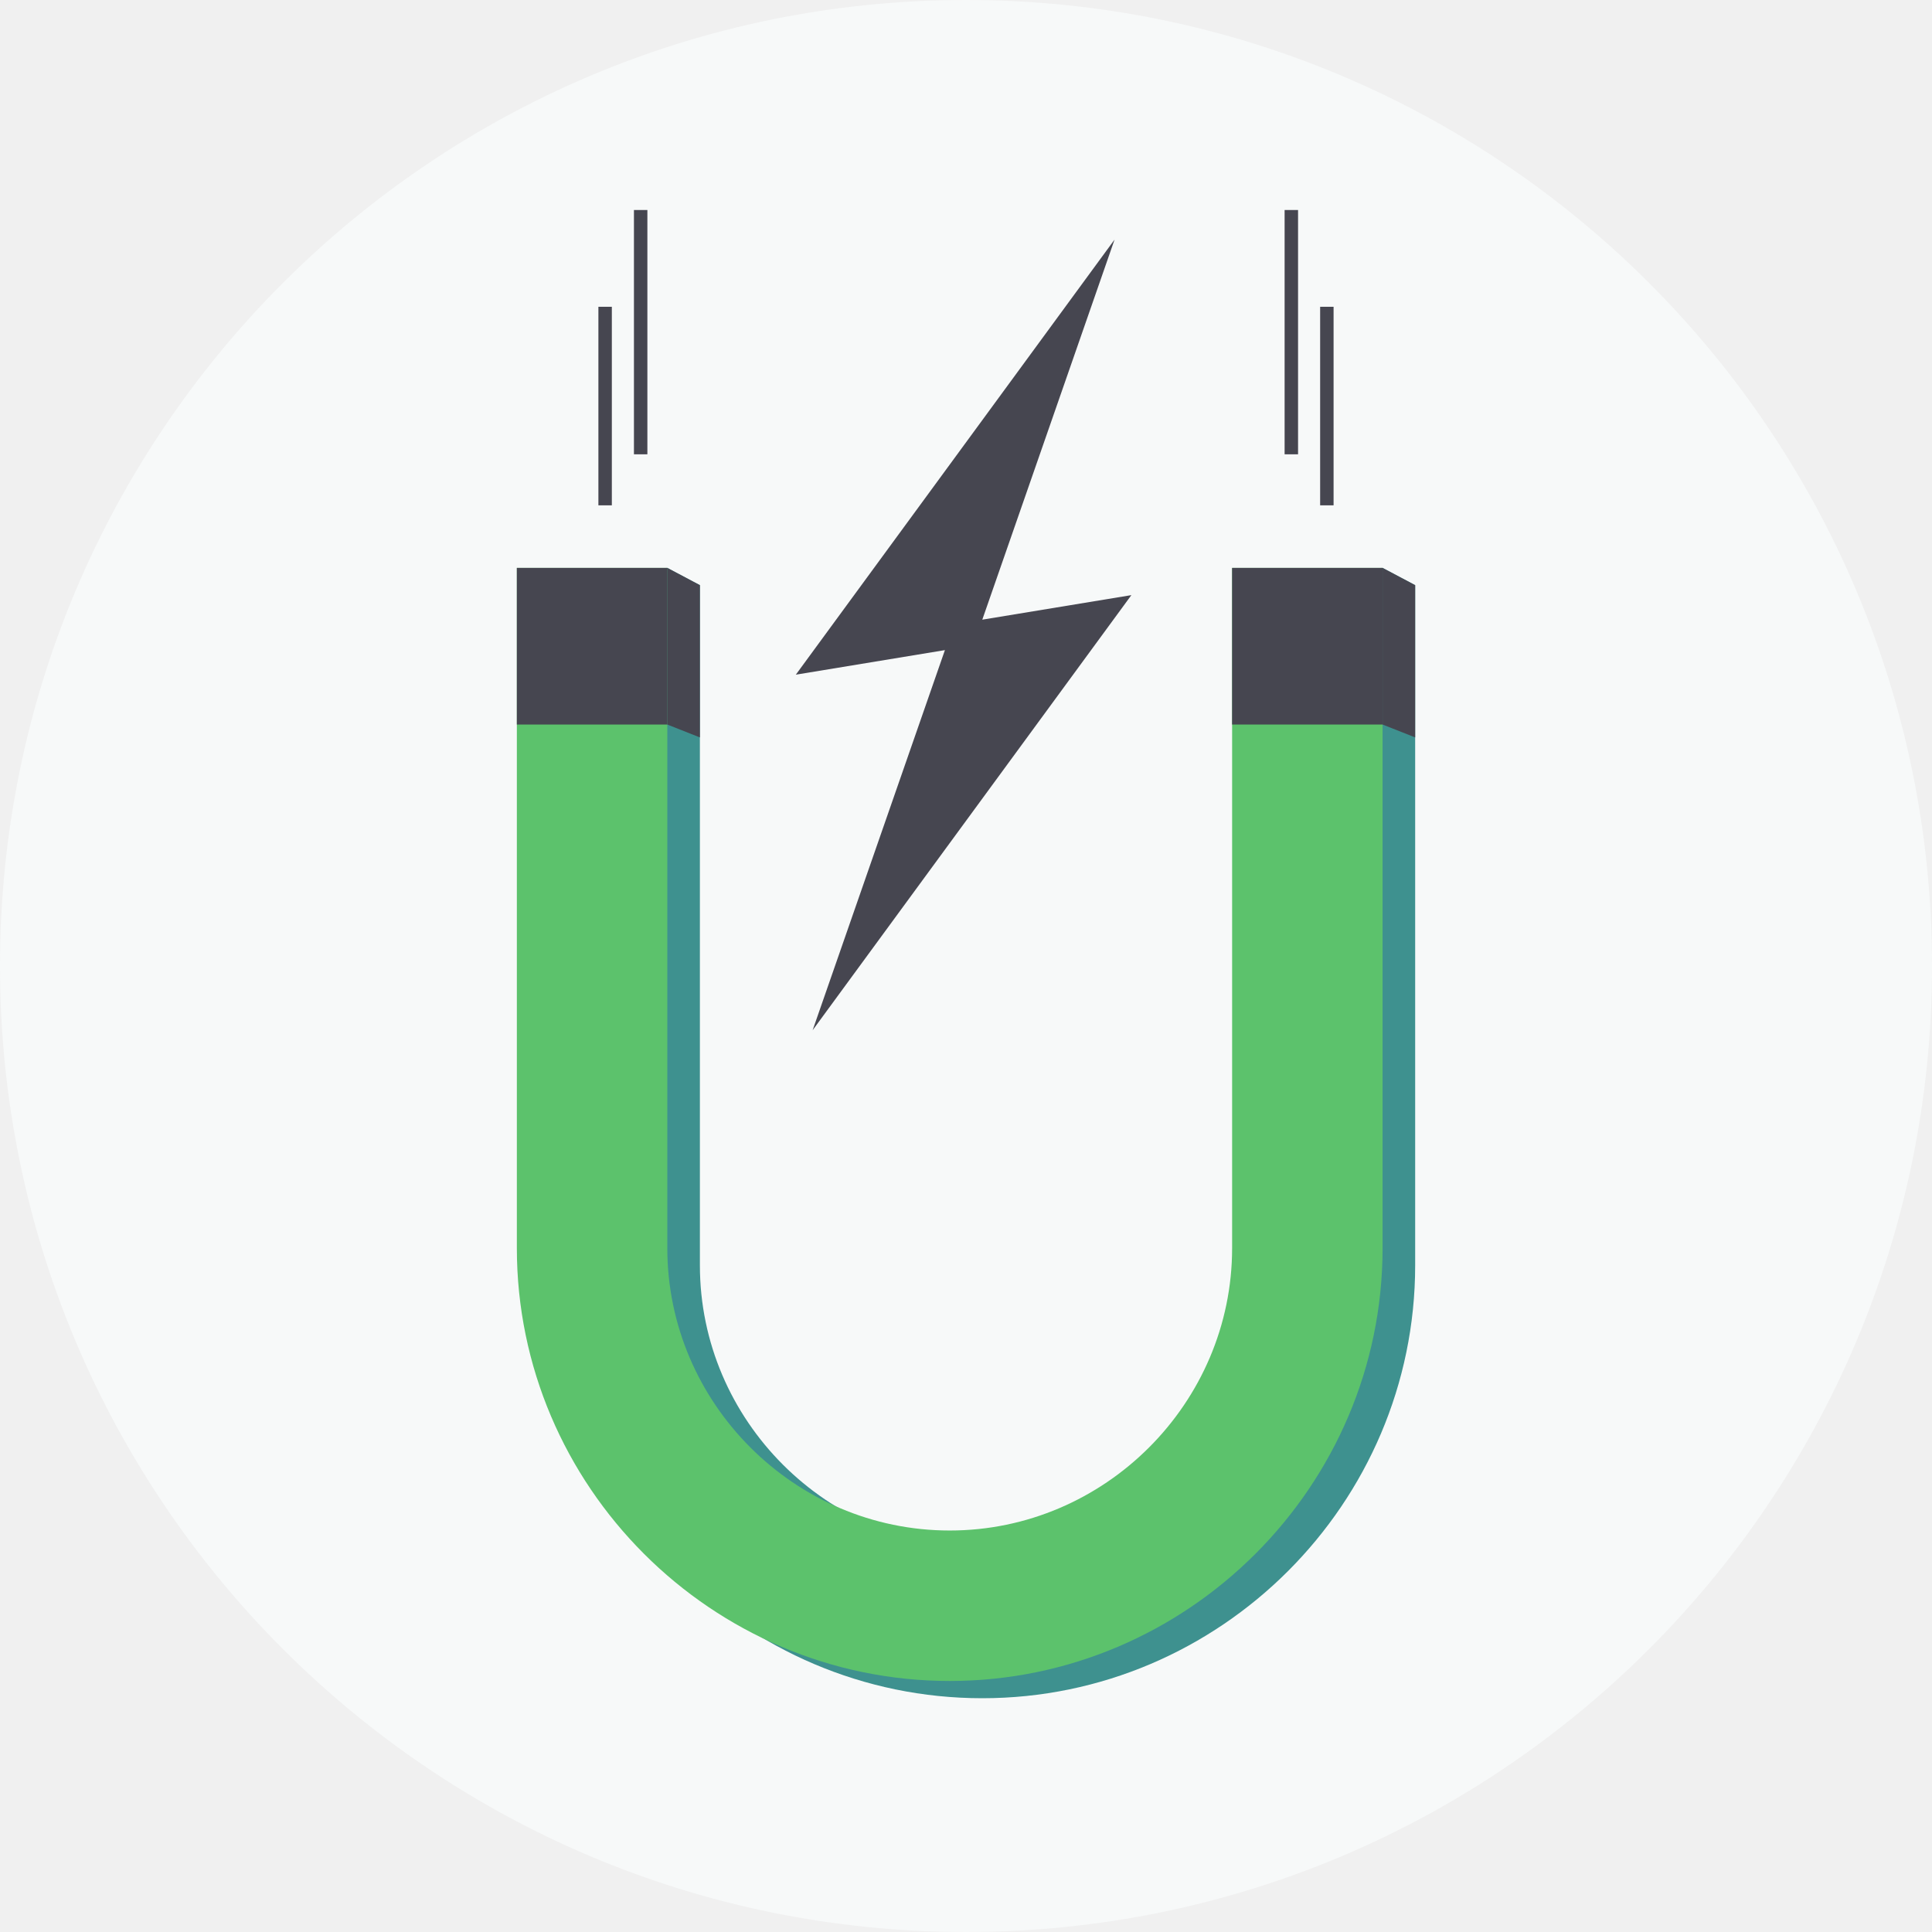
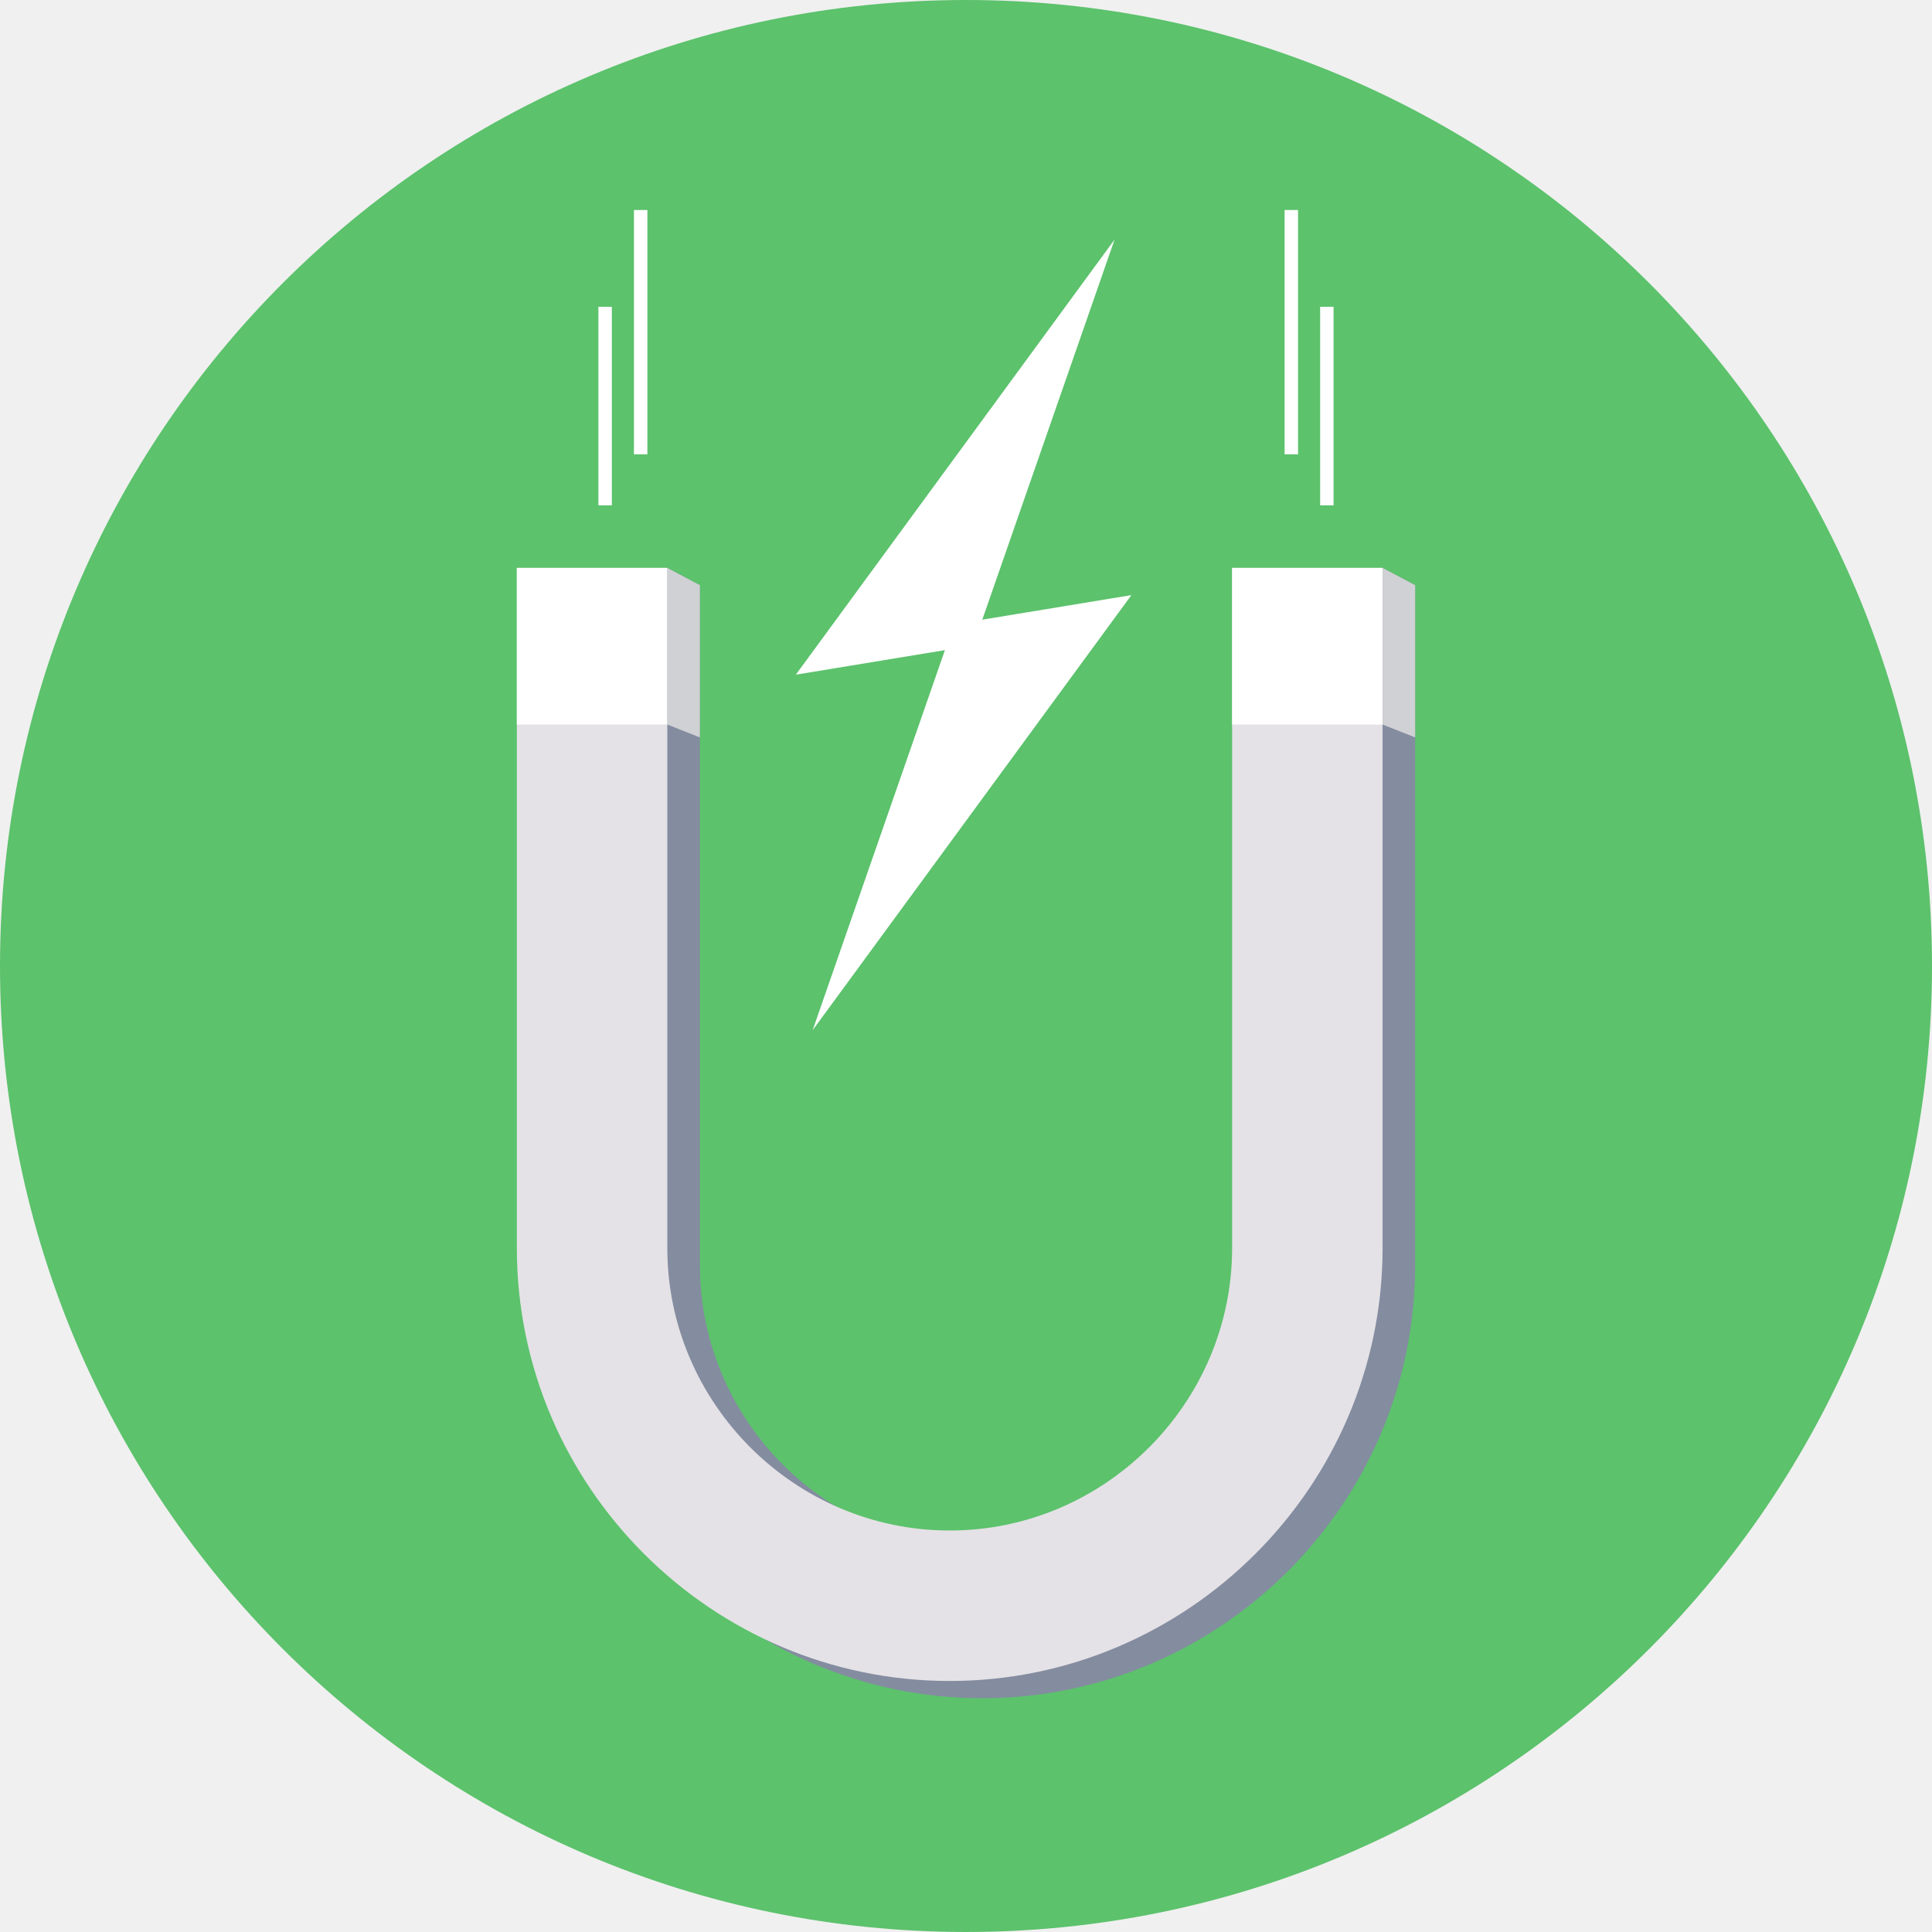
<svg xmlns="http://www.w3.org/2000/svg" version="1.1" id="Layer_1" x="0px" y="0px" viewBox="0 0 512 512" style="enable-background:new 0 0 512 512;" xml:space="preserve" width="512px" height="512px" class="">
  <g>
-     <path style="fill:#F7F9F9" d="M256,0.001c141.385,0,256,114.615,256,255.997c0,141.385-114.615,256-256,256  c-141.388,0-256-114.615-256-256C0,114.616,114.615,0.001,256,0.001z" data-original="#0E7886" class="" data-old_color="#F7F9f9" />
-     <path style="fill:#3E918F" d="M145.603,155.073l31.245-4.575l8.632,4.575v180.263c0,41.087,33.755,74.837,74.84,74.837  s74.837-33.753,74.837-74.837V155.073l31.245-4.575l8.632,4.575v180.263c0,63.096-51.618,114.712-114.712,114.712  c-63.096,0-114.714-51.616-114.714-114.712V155.073H145.603z" data-original="#15BDB1" class="" data-old_color="#3e918f" />
-     <path style="fill:#5CC26C" d="M136.971,150.499h39.875v180.266c0,41.087,33.755,74.837,74.84,74.837  c41.087,0,74.837-33.753,74.837-74.837V150.499h39.875v180.266c0,63.094-51.618,114.712-114.712,114.712h-0.003  c-63.094,0-114.712-51.618-114.712-114.712V150.499z" data-original="#20D0C2" class="" data-old_color="#5cc26c" />
+     <path style="fill:#5CC26C" d="M256,0.001c141.385,0,256,114.615,256,255.997c0,141.385-114.615,256-256,256  c-141.388,0-256-114.615-256-256C0,114.616,114.615,0.001,256,0.001z" data-original="#0E7886" class="active-path" data-old_color="#5cc26c" />
+     <path style="fill:#848CA0" d="M145.603,155.073l31.245-4.575l8.632,4.575v180.263c0,41.087,33.755,74.837,74.84,74.837  s74.837-33.753,74.837-74.837V155.073l31.245-4.575l8.632,4.575v180.263c0,63.096-51.618,114.712-114.712,114.712  c-63.096,0-114.714-51.616-114.714-114.712V155.073H145.603z" data-original="#15BDB1" class="" data-old_color="#848ca0" />
+     <path style="fill:#E4E2E6" d="M136.971,150.499h39.875v180.266c0,41.087,33.755,74.837,74.84,74.837  c41.087,0,74.837-33.753,74.837-74.837V150.499h39.875v180.266c0,63.094-51.618,114.712-114.712,114.712h-0.003  c-63.094,0-114.712-51.618-114.712-114.712V150.499z" data-original="#20D0C2" class="" data-old_color="#e4e2e6" />
    <g>
-       <path style="fill:#464650" d="M136.971,150.499h39.875v5.165v36.347h-39.875v-41.509V150.499z M326.522,192.008L326.522,192.008   v-41.509h39.875v41.509H326.522z" data-original="#FFFFFF" class="" data-old_color="#5CC26C" />
-       <path style="fill:#464650" d="M295.371,63.491l-84.469,115.305l39.51-6.508l-35.054,100.729l84.469-115.302l-39.51,6.505   L295.371,63.491z" data-original="#FFFFFF" class="" data-old_color="#5CC26C" />
+       <path style="fill:#FFFFFF;" d="M136.971,150.499h39.875v5.165v36.347h-39.875v-41.509V150.499z M326.522,192.008L326.522,192.008   v-41.509h39.875v41.509H326.522z" data-original="#FFFFFF" class="" />
+       <path style="fill:#FFFFFF;" d="M295.371,63.491l-84.469,115.305l39.51-6.508l-35.054,100.729l84.469-115.302l-39.51,6.505   L295.371,63.491z" data-original="#FFFFFF" class="" />
    </g>
    <g>
-       <path style="fill:#464650" d="M176.846,150.499l8.632,4.575v40.35l-8.632-3.413v-41.509V150.499z" data-original="#D0D1D4" class="active-path" data-old_color="#D0D1D4" />
-       <path style="fill:#464650" d="M366.4,150.499l8.632,4.575v40.35l-8.632-3.413v-41.509V150.499z" data-original="#D0D1D4" class="active-path" data-old_color="#D0D1D4" />
+       <path style="fill:#D0D1D4" d="M176.846,150.499l8.632,4.575v40.35l-8.632-3.413v-41.509V150.499z" data-original="#D0D1D4" class="" />
+       <path style="fill:#D0D1D4" d="M366.4,150.499l8.632,4.575v40.35l-8.632-3.413v-41.509V150.499z" data-original="#D0D1D4" class="" />
    </g>
-     <path style="fill:#464650" d="M343.997,55.654v64.741h-3.562V55.654H343.997z M168.003,55.654L168.003,55.654v64.741h3.559V55.654  H168.003z M158.582,81.301L158.582,81.301v52.617h3.562V81.301H158.582z M353.413,81.301L353.413,81.301v52.617h-3.562V81.301  H353.413z" data-original="#FFFFFF" class="" data-old_color="#5CC26C" />
+     <path style="fill:#FFFFFF;" d="M343.997,55.654v64.741h-3.562V55.654H343.997z M168.003,55.654L168.003,55.654v64.741h3.559V55.654  H168.003z M158.582,81.301L158.582,81.301v52.617h3.562V81.301H158.582z M353.413,81.301L353.413,81.301v52.617h-3.562V81.301  H353.413z" data-original="#FFFFFF" class="" />
  </g>
</svg>
